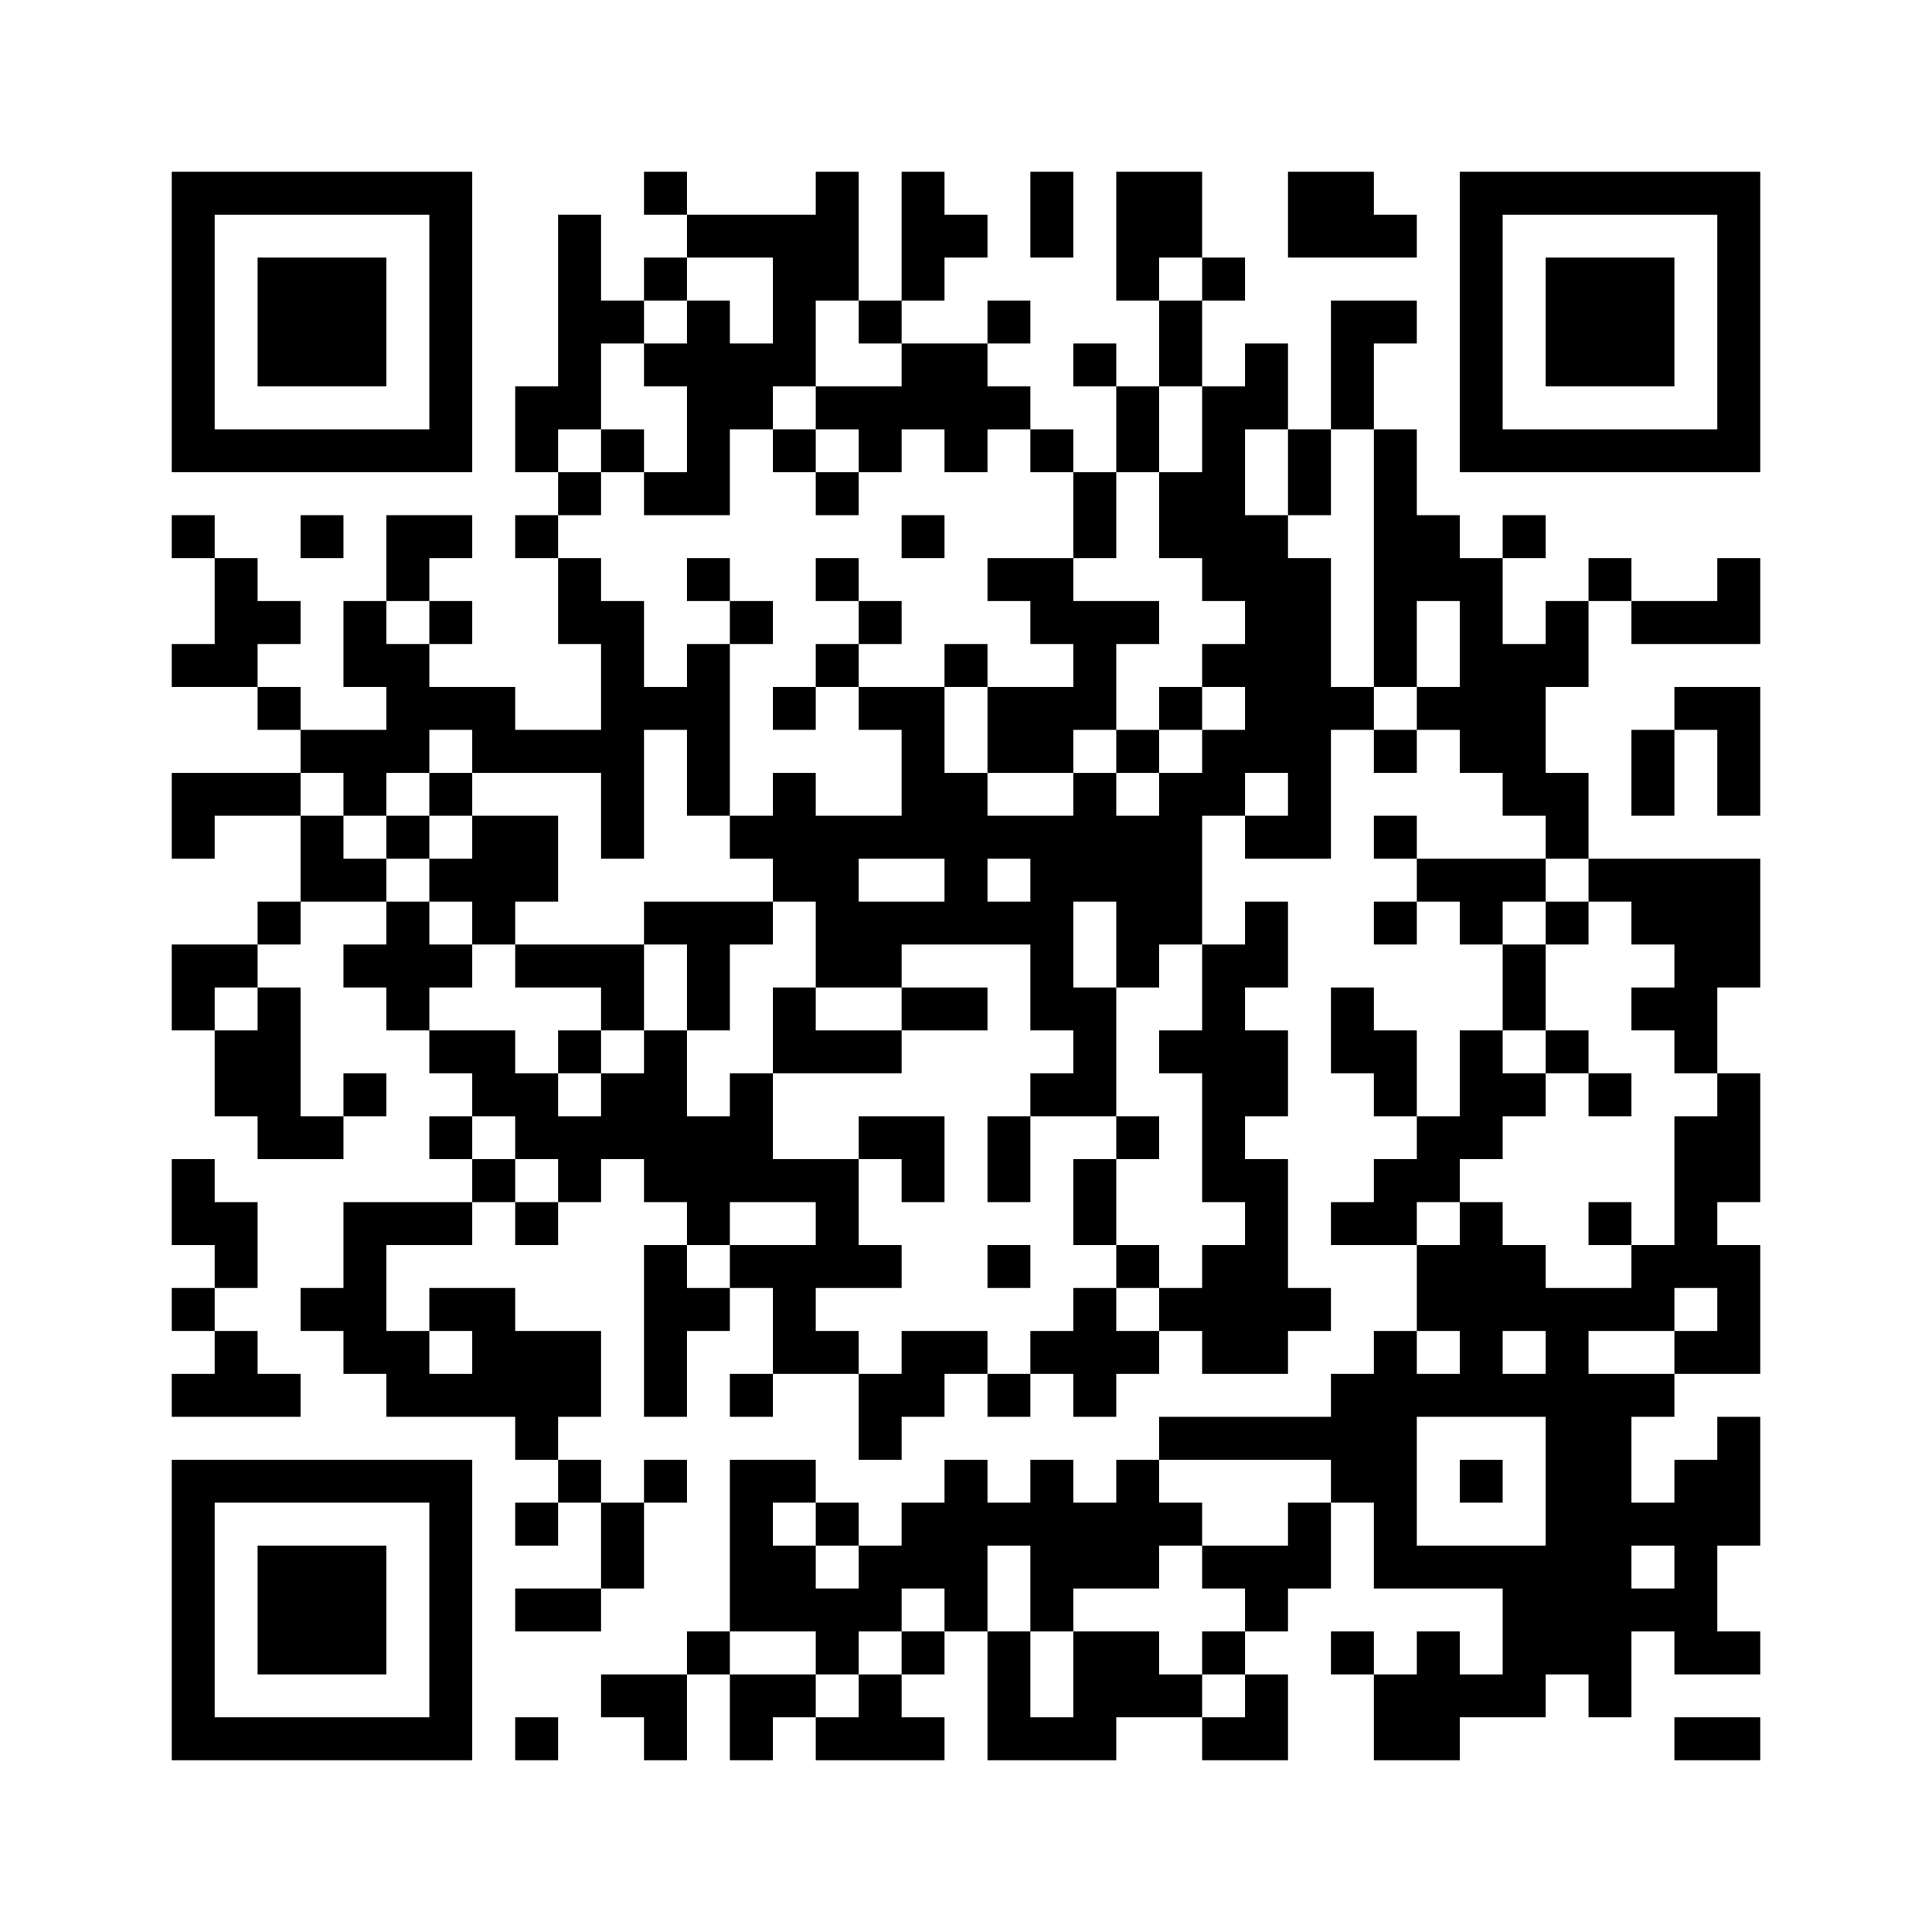
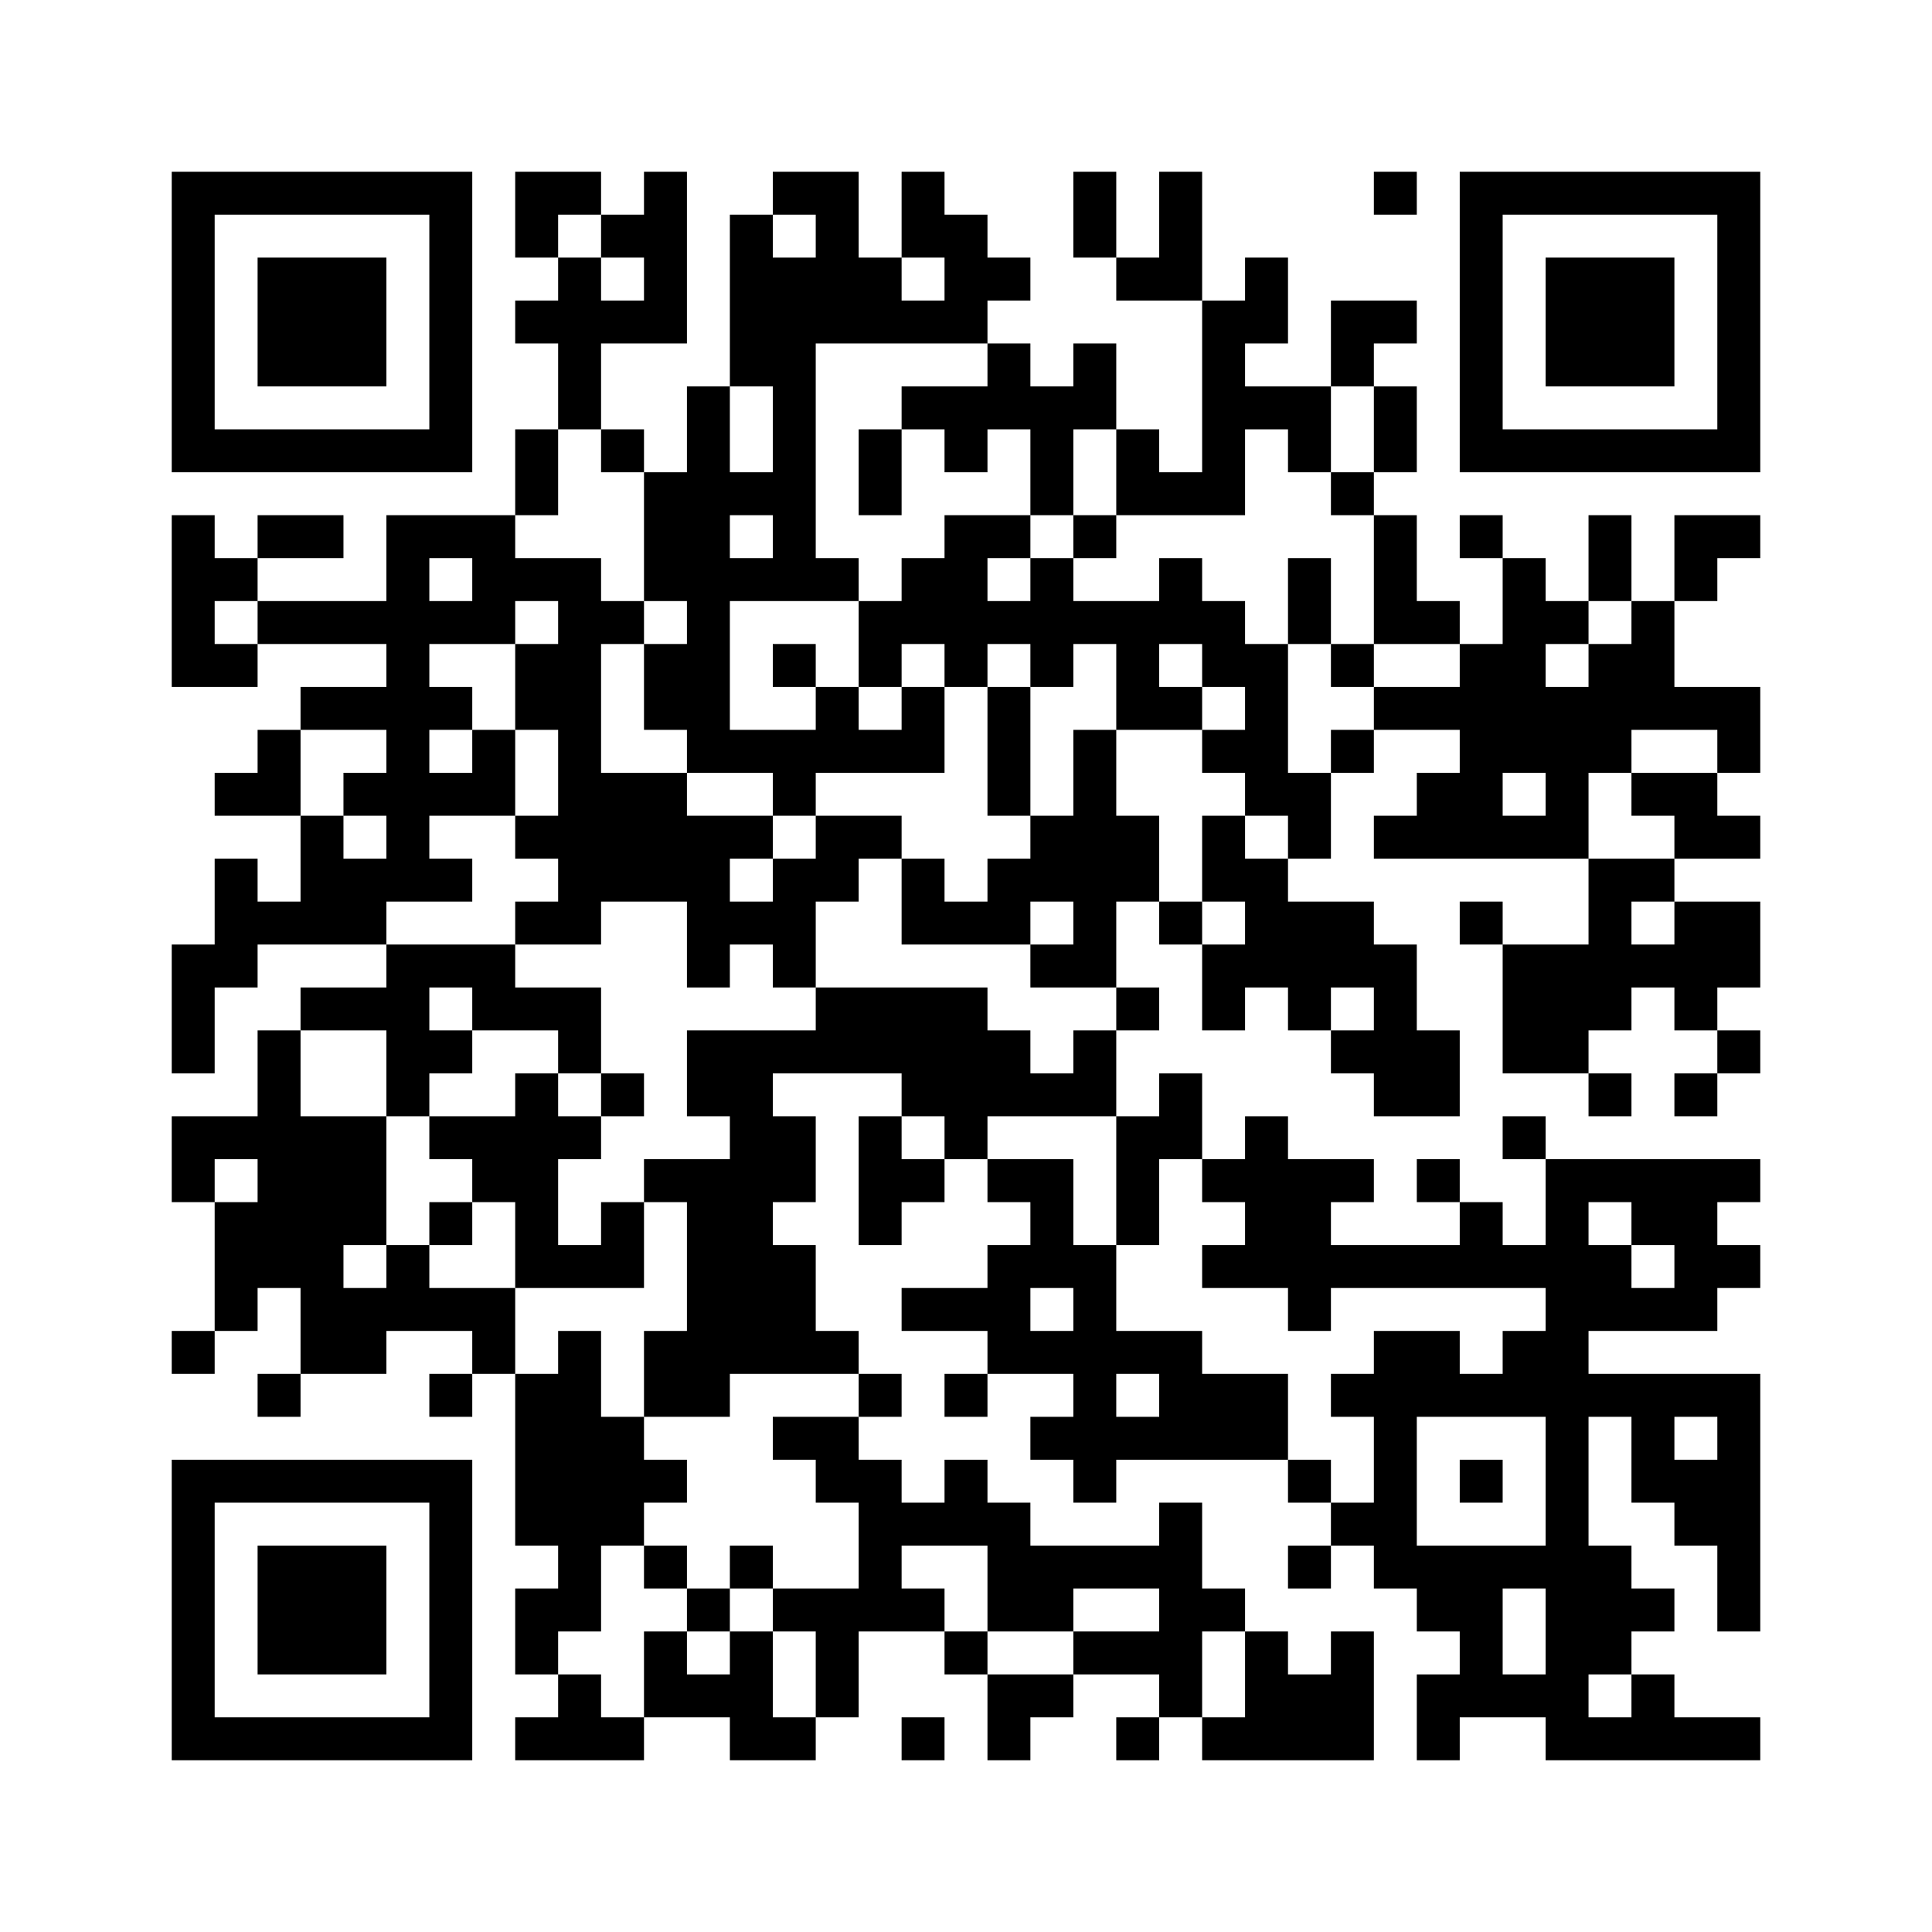
<svg xmlns="http://www.w3.org/2000/svg" width="45mm" height="45mm" version="1.1" viewBox="0 0 45 45">
-   <path d="M4,4H5V5H4zM5,4H6V5H5zM6,4H7V5H6zM7,4H8V5H7zM8,4H9V5H8zM9,4H10V5H9zM10,4H11V5H10zM15,4H16V5H15zM19,4H20V5H19zM21,4H22V5H21zM24,4H25V5H24zM26,4H27V5H26zM27,4H28V5H27zM30,4H31V5H30zM31,4H32V5H31zM34,4H35V5H34zM35,4H36V5H35zM36,4H37V5H36zM37,4H38V5H37zM38,4H39V5H38zM39,4H40V5H39zM40,4H41V5H40zM4,5H5V6H4zM10,5H11V6H10zM13,5H14V6H13zM16,5H17V6H16zM17,5H18V6H17zM18,5H19V6H18zM19,5H20V6H19zM21,5H22V6H21zM22,5H23V6H22zM24,5H25V6H24zM26,5H27V6H26zM27,5H28V6H27zM30,5H31V6H30zM31,5H32V6H31zM32,5H33V6H32zM34,5H35V6H34zM40,5H41V6H40zM4,6H5V7H4zM6,6H7V7H6zM7,6H8V7H7zM8,6H9V7H8zM10,6H11V7H10zM13,6H14V7H13zM15,6H16V7H15zM18,6H19V7H18zM19,6H20V7H19zM21,6H22V7H21zM26,6H27V7H26zM28,6H29V7H28zM34,6H35V7H34zM36,6H37V7H36zM37,6H38V7H37zM38,6H39V7H38zM40,6H41V7H40zM4,7H5V8H4zM6,7H7V8H6zM7,7H8V8H7zM8,7H9V8H8zM10,7H11V8H10zM13,7H14V8H13zM14,7H15V8H14zM16,7H17V8H16zM18,7H19V8H18zM20,7H21V8H20zM23,7H24V8H23zM27,7H28V8H27zM31,7H32V8H31zM32,7H33V8H32zM34,7H35V8H34zM36,7H37V8H36zM37,7H38V8H37zM38,7H39V8H38zM40,7H41V8H40zM4,8H5V9H4zM6,8H7V9H6zM7,8H8V9H7zM8,8H9V9H8zM10,8H11V9H10zM13,8H14V9H13zM15,8H16V9H15zM16,8H17V9H16zM17,8H18V9H17zM18,8H19V9H18zM21,8H22V9H21zM22,8H23V9H22zM25,8H26V9H25zM27,8H28V9H27zM29,8H30V9H29zM31,8H32V9H31zM34,8H35V9H34zM36,8H37V9H36zM37,8H38V9H37zM38,8H39V9H38zM40,8H41V9H40zM4,9H5V10H4zM10,9H11V10H10zM12,9H13V10H12zM13,9H14V10H13zM16,9H17V10H16zM17,9H18V10H17zM19,9H20V10H19zM20,9H21V10H20zM21,9H22V10H21zM22,9H23V10H22zM23,9H24V10H23zM26,9H27V10H26zM28,9H29V10H28zM29,9H30V10H29zM31,9H32V10H31zM34,9H35V10H34zM40,9H41V10H40zM4,10H5V11H4zM5,10H6V11H5zM6,10H7V11H6zM7,10H8V11H7zM8,10H9V11H8zM9,10H10V11H9zM10,10H11V11H10zM12,10H13V11H12zM14,10H15V11H14zM16,10H17V11H16zM18,10H19V11H18zM20,10H21V11H20zM22,10H23V11H22zM24,10H25V11H24zM26,10H27V11H26zM28,10H29V11H28zM30,10H31V11H30zM32,10H33V11H32zM34,10H35V11H34zM35,10H36V11H35zM36,10H37V11H36zM37,10H38V11H37zM38,10H39V11H38zM39,10H40V11H39zM40,10H41V11H40zM13,11H14V12H13zM15,11H16V12H15zM16,11H17V12H16zM19,11H20V12H19zM25,11H26V12H25zM27,11H28V12H27zM28,11H29V12H28zM30,11H31V12H30zM32,11H33V12H32zM4,12H5V13H4zM7,12H8V13H7zM9,12H10V13H9zM10,12H11V13H10zM12,12H13V13H12zM21,12H22V13H21zM25,12H26V13H25zM27,12H28V13H27zM28,12H29V13H28zM29,12H30V13H29zM32,12H33V13H32zM33,12H34V13H33zM35,12H36V13H35zM5,13H6V14H5zM9,13H10V14H9zM13,13H14V14H13zM16,13H17V14H16zM19,13H20V14H19zM23,13H24V14H23zM24,13H25V14H24zM28,13H29V14H28zM29,13H30V14H29zM30,13H31V14H30zM32,13H33V14H32zM33,13H34V14H33zM34,13H35V14H34zM37,13H38V14H37zM40,13H41V14H40zM5,14H6V15H5zM6,14H7V15H6zM8,14H9V15H8zM10,14H11V15H10zM13,14H14V15H13zM14,14H15V15H14zM17,14H18V15H17zM20,14H21V15H20zM24,14H25V15H24zM25,14H26V15H25zM26,14H27V15H26zM29,14H30V15H29zM30,14H31V15H30zM32,14H33V15H32zM34,14H35V15H34zM36,14H37V15H36zM38,14H39V15H38zM39,14H40V15H39zM40,14H41V15H40zM4,15H5V16H4zM5,15H6V16H5zM8,15H9V16H8zM9,15H10V16H9zM14,15H15V16H14zM16,15H17V16H16zM19,15H20V16H19zM22,15H23V16H22zM25,15H26V16H25zM28,15H29V16H28zM29,15H30V16H29zM30,15H31V16H30zM32,15H33V16H32zM34,15H35V16H34zM35,15H36V16H35zM36,15H37V16H36zM6,16H7V17H6zM9,16H10V17H9zM10,16H11V17H10zM11,16H12V17H11zM14,16H15V17H14zM15,16H16V17H15zM16,16H17V17H16zM18,16H19V17H18zM20,16H21V17H20zM21,16H22V17H21zM23,16H24V17H23zM24,16H25V17H24zM25,16H26V17H25zM27,16H28V17H27zM29,16H30V17H29zM30,16H31V17H30zM31,16H32V17H31zM33,16H34V17H33zM34,16H35V17H34zM35,16H36V17H35zM39,16H40V17H39zM40,16H41V17H40zM7,17H8V18H7zM8,17H9V18H8zM9,17H10V18H9zM11,17H12V18H11zM12,17H13V18H12zM13,17H14V18H13zM14,17H15V18H14zM16,17H17V18H16zM21,17H22V18H21zM23,17H24V18H23zM24,17H25V18H24zM26,17H27V18H26zM28,17H29V18H28zM29,17H30V18H29zM30,17H31V18H30zM32,17H33V18H32zM34,17H35V18H34zM35,17H36V18H35zM38,17H39V18H38zM40,17H41V18H40zM4,18H5V19H4zM5,18H6V19H5zM6,18H7V19H6zM8,18H9V19H8zM10,18H11V19H10zM14,18H15V19H14zM16,18H17V19H16zM18,18H19V19H18zM21,18H22V19H21zM22,18H23V19H22zM25,18H26V19H25zM27,18H28V19H27zM28,18H29V19H28zM30,18H31V19H30zM35,18H36V19H35zM36,18H37V19H36zM38,18H39V19H38zM40,18H41V19H40zM4,19H5V20H4zM7,19H8V20H7zM9,19H10V20H9zM11,19H12V20H11zM12,19H13V20H12zM14,19H15V20H14zM17,19H18V20H17zM18,19H19V20H18zM19,19H20V20H19zM20,19H21V20H20zM21,19H22V20H21zM22,19H23V20H22zM23,19H24V20H23zM24,19H25V20H24zM25,19H26V20H25zM26,19H27V20H26zM27,19H28V20H27zM29,19H30V20H29zM30,19H31V20H30zM32,19H33V20H32zM36,19H37V20H36zM7,20H8V21H7zM8,20H9V21H8zM10,20H11V21H10zM11,20H12V21H11zM12,20H13V21H12zM18,20H19V21H18zM19,20H20V21H19zM22,20H23V21H22zM24,20H25V21H24zM25,20H26V21H25zM26,20H27V21H26zM27,20H28V21H27zM33,20H34V21H33zM34,20H35V21H34zM35,20H36V21H35zM37,20H38V21H37zM38,20H39V21H38zM39,20H40V21H39zM40,20H41V21H40zM6,21H7V22H6zM9,21H10V22H9zM11,21H12V22H11zM15,21H16V22H15zM16,21H17V22H16zM17,21H18V22H17zM19,21H20V22H19zM20,21H21V22H20zM21,21H22V22H21zM22,21H23V22H22zM23,21H24V22H23zM24,21H25V22H24zM26,21H27V22H26zM27,21H28V22H27zM29,21H30V22H29zM32,21H33V22H32zM34,21H35V22H34zM36,21H37V22H36zM38,21H39V22H38zM39,21H40V22H39zM40,21H41V22H40zM4,22H5V23H4zM5,22H6V23H5zM8,22H9V23H8zM9,22H10V23H9zM10,22H11V23H10zM12,22H13V23H12zM13,22H14V23H13zM14,22H15V23H14zM16,22H17V23H16zM19,22H20V23H19zM20,22H21V23H20zM24,22H25V23H24zM26,22H27V23H26zM28,22H29V23H28zM29,22H30V23H29zM35,22H36V23H35zM39,22H40V23H39zM40,22H41V23H40zM4,23H5V24H4zM6,23H7V24H6zM9,23H10V24H9zM14,23H15V24H14zM16,23H17V24H16zM18,23H19V24H18zM21,23H22V24H21zM22,23H23V24H22zM24,23H25V24H24zM25,23H26V24H25zM28,23H29V24H28zM31,23H32V24H31zM35,23H36V24H35zM38,23H39V24H38zM39,23H40V24H39zM5,24H6V25H5zM6,24H7V25H6zM10,24H11V25H10zM11,24H12V25H11zM13,24H14V25H13zM15,24H16V25H15zM18,24H19V25H18zM19,24H20V25H19zM20,24H21V25H20zM25,24H26V25H25zM27,24H28V25H27zM28,24H29V25H28zM29,24H30V25H29zM31,24H32V25H31zM32,24H33V25H32zM34,24H35V25H34zM36,24H37V25H36zM39,24H40V25H39zM5,25H6V26H5zM6,25H7V26H6zM8,25H9V26H8zM11,25H12V26H11zM12,25H13V26H12zM14,25H15V26H14zM15,25H16V26H15zM17,25H18V26H17zM24,25H25V26H24zM25,25H26V26H25zM28,25H29V26H28zM29,25H30V26H29zM32,25H33V26H32zM34,25H35V26H34zM35,25H36V26H35zM37,25H38V26H37zM40,25H41V26H40zM6,26H7V27H6zM7,26H8V27H7zM10,26H11V27H10zM12,26H13V27H12zM13,26H14V27H13zM14,26H15V27H14zM15,26H16V27H15zM16,26H17V27H16zM17,26H18V27H17zM20,26H21V27H20zM21,26H22V27H21zM23,26H24V27H23zM26,26H27V27H26zM28,26H29V27H28zM33,26H34V27H33zM34,26H35V27H34zM39,26H40V27H39zM40,26H41V27H40zM4,27H5V28H4zM11,27H12V28H11zM13,27H14V28H13zM15,27H16V28H15zM16,27H17V28H16zM17,27H18V28H17zM18,27H19V28H18zM19,27H20V28H19zM21,27H22V28H21zM23,27H24V28H23zM25,27H26V28H25zM28,27H29V28H28zM29,27H30V28H29zM32,27H33V28H32zM33,27H34V28H33zM39,27H40V28H39zM40,27H41V28H40zM4,28H5V29H4zM5,28H6V29H5zM8,28H9V29H8zM9,28H10V29H9zM10,28H11V29H10zM12,28H13V29H12zM16,28H17V29H16zM19,28H20V29H19zM25,28H26V29H25zM29,28H30V29H29zM31,28H32V29H31zM32,28H33V29H32zM34,28H35V29H34zM37,28H38V29H37zM39,28H40V29H39zM5,29H6V30H5zM8,29H9V30H8zM15,29H16V30H15zM17,29H18V30H17zM18,29H19V30H18zM19,29H20V30H19zM20,29H21V30H20zM23,29H24V30H23zM26,29H27V30H26zM28,29H29V30H28zM29,29H30V30H29zM33,29H34V30H33zM34,29H35V30H34zM35,29H36V30H35zM38,29H39V30H38zM39,29H40V30H39zM40,29H41V30H40zM4,30H5V31H4zM7,30H8V31H7zM8,30H9V31H8zM10,30H11V31H10zM11,30H12V31H11zM15,30H16V31H15zM16,30H17V31H16zM18,30H19V31H18zM25,30H26V31H25zM27,30H28V31H27zM28,30H29V31H28zM29,30H30V31H29zM30,30H31V31H30zM33,30H34V31H33zM34,30H35V31H34zM35,30H36V31H35zM36,30H37V31H36zM37,30H38V31H37zM38,30H39V31H38zM40,30H41V31H40zM5,31H6V32H5zM8,31H9V32H8zM9,31H10V32H9zM11,31H12V32H11zM12,31H13V32H12zM13,31H14V32H13zM15,31H16V32H15zM18,31H19V32H18zM19,31H20V32H19zM21,31H22V32H21zM22,31H23V32H22zM24,31H25V32H24zM25,31H26V32H25zM26,31H27V32H26zM28,31H29V32H28zM29,31H30V32H29zM32,31H33V32H32zM34,31H35V32H34zM36,31H37V32H36zM39,31H40V32H39zM40,31H41V32H40zM4,32H5V33H4zM5,32H6V33H5zM6,32H7V33H6zM9,32H10V33H9zM10,32H11V33H10zM11,32H12V33H11zM12,32H13V33H12zM13,32H14V33H13zM15,32H16V33H15zM17,32H18V33H17zM20,32H21V33H20zM21,32H22V33H21zM23,32H24V33H23zM25,32H26V33H25zM31,32H32V33H31zM32,32H33V33H32zM33,32H34V33H33zM34,32H35V33H34zM35,32H36V33H35zM36,32H37V33H36zM37,32H38V33H37zM38,32H39V33H38zM12,33H13V34H12zM20,33H21V34H20zM27,33H28V34H27zM28,33H29V34H28zM29,33H30V34H29zM30,33H31V34H30zM31,33H32V34H31zM32,33H33V34H32zM36,33H37V34H36zM37,33H38V34H37zM40,33H41V34H40zM4,34H5V35H4zM5,34H6V35H5zM6,34H7V35H6zM7,34H8V35H7zM8,34H9V35H8zM9,34H10V35H9zM10,34H11V35H10zM13,34H14V35H13zM15,34H16V35H15zM17,34H18V35H17zM18,34H19V35H18zM22,34H23V35H22zM24,34H25V35H24zM26,34H27V35H26zM31,34H32V35H31zM32,34H33V35H32zM34,34H35V35H34zM36,34H37V35H36zM37,34H38V35H37zM39,34H40V35H39zM40,34H41V35H40zM4,35H5V36H4zM10,35H11V36H10zM12,35H13V36H12zM14,35H15V36H14zM17,35H18V36H17zM19,35H20V36H19zM21,35H22V36H21zM22,35H23V36H22zM23,35H24V36H23zM24,35H25V36H24zM25,35H26V36H25zM26,35H27V36H26zM27,35H28V36H27zM30,35H31V36H30zM32,35H33V36H32zM36,35H37V36H36zM37,35H38V36H37zM38,35H39V36H38zM39,35H40V36H39zM40,35H41V36H40zM4,36H5V37H4zM6,36H7V37H6zM7,36H8V37H7zM8,36H9V37H8zM10,36H11V37H10zM14,36H15V37H14zM17,36H18V37H17zM18,36H19V37H18zM20,36H21V37H20zM21,36H22V37H21zM22,36H23V37H22zM24,36H25V37H24zM25,36H26V37H25zM26,36H27V37H26zM28,36H29V37H28zM29,36H30V37H29zM30,36H31V37H30zM32,36H33V37H32zM33,36H34V37H33zM34,36H35V37H34zM35,36H36V37H35zM36,36H37V37H36zM37,36H38V37H37zM39,36H40V37H39zM4,37H5V38H4zM6,37H7V38H6zM7,37H8V38H7zM8,37H9V38H8zM10,37H11V38H10zM12,37H13V38H12zM13,37H14V38H13zM17,37H18V38H17zM18,37H19V38H18zM19,37H20V38H19zM20,37H21V38H20zM22,37H23V38H22zM24,37H25V38H24zM29,37H30V38H29zM35,37H36V38H35zM36,37H37V38H36zM37,37H38V38H37zM38,37H39V38H38zM39,37H40V38H39zM4,38H5V39H4zM6,38H7V39H6zM7,38H8V39H7zM8,38H9V39H8zM10,38H11V39H10zM16,38H17V39H16zM19,38H20V39H19zM21,38H22V39H21zM23,38H24V39H23zM25,38H26V39H25zM26,38H27V39H26zM28,38H29V39H28zM31,38H32V39H31zM33,38H34V39H33zM35,38H36V39H35zM36,38H37V39H36zM37,38H38V39H37zM39,38H40V39H39zM40,38H41V39H40zM4,39H5V40H4zM10,39H11V40H10zM14,39H15V40H14zM15,39H16V40H15zM17,39H18V40H17zM18,39H19V40H18zM20,39H21V40H20zM23,39H24V40H23zM25,39H26V40H25zM26,39H27V40H26zM27,39H28V40H27zM29,39H30V40H29zM32,39H33V40H32zM33,39H34V40H33zM34,39H35V40H34zM35,39H36V40H35zM37,39H38V40H37zM4,40H5V41H4zM5,40H6V41H5zM6,40H7V41H6zM7,40H8V41H7zM8,40H9V41H8zM9,40H10V41H9zM10,40H11V41H10zM12,40H13V41H12zM15,40H16V41H15zM17,40H18V41H17zM19,40H20V41H19zM20,40H21V41H20zM21,40H22V41H21zM23,40H24V41H23zM24,40H25V41H24zM25,40H26V41H25zM28,40H29V41H28zM29,40H30V41H29zM32,40H33V41H32zM33,40H34V41H33zM39,40H40V41H39zM40,40H41V41H40z" id="qr-path" fill="#000000" fill-opacity="1" fill-rule="nonzero" stroke="none" />
+   <path d="M4,4H5V5H4zM5,4H6V5H5zM6,4H7V5H6zM7,4H8V5H7zM8,4H9V5H8zM9,4H10V5H9zM10,4H11V5H10zM12,4H13V5H12zM13,4H14V5H13zM15,4H16V5H15zM18,4H19V5H18zM19,4H20V5H19zM21,4H22V5H21zM25,4H26V5H25zM27,4H28V5H27zM32,4H33V5H32zM34,4H35V5H34zM35,4H36V5H35zM36,4H37V5H36zM37,4H38V5H37zM38,4H39V5H38zM39,4H40V5H39zM40,4H41V5H40zM4,5H5V6H4zM10,5H11V6H10zM12,5H13V6H12zM14,5H15V6H14zM15,5H16V6H15zM17,5H18V6H17zM19,5H20V6H19zM21,5H22V6H21zM22,5H23V6H22zM25,5H26V6H25zM27,5H28V6H27zM34,5H35V6H34zM40,5H41V6H40zM4,6H5V7H4zM6,6H7V7H6zM7,6H8V7H7zM8,6H9V7H8zM10,6H11V7H10zM13,6H14V7H13zM15,6H16V7H15zM17,6H18V7H17zM18,6H19V7H18zM19,6H20V7H19zM20,6H21V7H20zM22,6H23V7H22zM23,6H24V7H23zM26,6H27V7H26zM27,6H28V7H27zM29,6H30V7H29zM34,6H35V7H34zM36,6H37V7H36zM37,6H38V7H37zM38,6H39V7H38zM40,6H41V7H40zM4,7H5V8H4zM6,7H7V8H6zM7,7H8V8H7zM8,7H9V8H8zM10,7H11V8H10zM12,7H13V8H12zM13,7H14V8H13zM14,7H15V8H14zM15,7H16V8H15zM17,7H18V8H17zM18,7H19V8H18zM19,7H20V8H19zM20,7H21V8H20zM21,7H22V8H21zM22,7H23V8H22zM28,7H29V8H28zM29,7H30V8H29zM31,7H32V8H31zM32,7H33V8H32zM34,7H35V8H34zM36,7H37V8H36zM37,7H38V8H37zM38,7H39V8H38zM40,7H41V8H40zM4,8H5V9H4zM6,8H7V9H6zM7,8H8V9H7zM8,8H9V9H8zM10,8H11V9H10zM13,8H14V9H13zM17,8H18V9H17zM18,8H19V9H18zM23,8H24V9H23zM25,8H26V9H25zM28,8H29V9H28zM31,8H32V9H31zM34,8H35V9H34zM36,8H37V9H36zM37,8H38V9H37zM38,8H39V9H38zM40,8H41V9H40zM4,9H5V10H4zM10,9H11V10H10zM13,9H14V10H13zM16,9H17V10H16zM18,9H19V10H18zM21,9H22V10H21zM22,9H23V10H22zM23,9H24V10H23zM24,9H25V10H24zM25,9H26V10H25zM28,9H29V10H28zM29,9H30V10H29zM30,9H31V10H30zM32,9H33V10H32zM34,9H35V10H34zM40,9H41V10H40zM4,10H5V11H4zM5,10H6V11H5zM6,10H7V11H6zM7,10H8V11H7zM8,10H9V11H8zM9,10H10V11H9zM10,10H11V11H10zM12,10H13V11H12zM14,10H15V11H14zM16,10H17V11H16zM18,10H19V11H18zM20,10H21V11H20zM22,10H23V11H22zM24,10H25V11H24zM26,10H27V11H26zM28,10H29V11H28zM30,10H31V11H30zM32,10H33V11H32zM34,10H35V11H34zM35,10H36V11H35zM36,10H37V11H36zM37,10H38V11H37zM38,10H39V11H38zM39,10H40V11H39zM40,10H41V11H40zM12,11H13V12H12zM15,11H16V12H15zM16,11H17V12H16zM17,11H18V12H17zM18,11H19V12H18zM20,11H21V12H20zM24,11H25V12H24zM26,11H27V12H26zM27,11H28V12H27zM28,11H29V12H28zM31,11H32V12H31zM4,12H5V13H4zM6,12H7V13H6zM7,12H8V13H7zM9,12H10V13H9zM10,12H11V13H10zM11,12H12V13H11zM15,12H16V13H15zM16,12H17V13H16zM18,12H19V13H18zM22,12H23V13H22zM23,12H24V13H23zM25,12H26V13H25zM32,12H33V13H32zM34,12H35V13H34zM37,12H38V13H37zM39,12H40V13H39zM40,12H41V13H40zM4,13H5V14H4zM5,13H6V14H5zM9,13H10V14H9zM11,13H12V14H11zM12,13H13V14H12zM13,13H14V14H13zM15,13H16V14H15zM16,13H17V14H16zM17,13H18V14H17zM18,13H19V14H18zM19,13H20V14H19zM21,13H22V14H21zM22,13H23V14H22zM24,13H25V14H24zM27,13H28V14H27zM30,13H31V14H30zM32,13H33V14H32zM35,13H36V14H35zM37,13H38V14H37zM39,13H40V14H39zM4,14H5V15H4zM6,14H7V15H6zM7,14H8V15H7zM8,14H9V15H8zM9,14H10V15H9zM10,14H11V15H10zM11,14H12V15H11zM13,14H14V15H13zM14,14H15V15H14zM16,14H17V15H16zM20,14H21V15H20zM21,14H22V15H21zM22,14H23V15H22zM23,14H24V15H23zM24,14H25V15H24zM25,14H26V15H25zM26,14H27V15H26zM27,14H28V15H27zM28,14H29V15H28zM30,14H31V15H30zM32,14H33V15H32zM33,14H34V15H33zM35,14H36V15H35zM36,14H37V15H36zM38,14H39V15H38zM4,15H5V16H4zM5,15H6V16H5zM9,15H10V16H9zM12,15H13V16H12zM13,15H14V16H13zM15,15H16V16H15zM16,15H17V16H16zM18,15H19V16H18zM20,15H21V16H20zM22,15H23V16H22zM24,15H25V16H24zM26,15H27V16H26zM28,15H29V16H28zM29,15H30V16H29zM31,15H32V16H31zM34,15H35V16H34zM35,15H36V16H35zM37,15H38V16H37zM38,15H39V16H38zM7,16H8V17H7zM8,16H9V17H8zM9,16H10V17H9zM10,16H11V17H10zM12,16H13V17H12zM13,16H14V17H13zM15,16H16V17H15zM16,16H17V17H16zM19,16H20V17H19zM21,16H22V17H21zM23,16H24V17H23zM26,16H27V17H26zM27,16H28V17H27zM29,16H30V17H29zM32,16H33V17H32zM33,16H34V17H33zM34,16H35V17H34zM35,16H36V17H35zM36,16H37V17H36zM37,16H38V17H37zM38,16H39V17H38zM39,16H40V17H39zM40,16H41V17H40zM6,17H7V18H6zM9,17H10V18H9zM11,17H12V18H11zM13,17H14V18H13zM16,17H17V18H16zM17,17H18V18H17zM18,17H19V18H18zM19,17H20V18H19zM20,17H21V18H20zM21,17H22V18H21zM23,17H24V18H23zM25,17H26V18H25zM28,17H29V18H28zM29,17H30V18H29zM31,17H32V18H31zM34,17H35V18H34zM35,17H36V18H35zM36,17H37V18H36zM37,17H38V18H37zM40,17H41V18H40zM5,18H6V19H5zM6,18H7V19H6zM8,18H9V19H8zM9,18H10V19H9zM10,18H11V19H10zM11,18H12V19H11zM13,18H14V19H13zM14,18H15V19H14zM15,18H16V19H15zM18,18H19V19H18zM23,18H24V19H23zM25,18H26V19H25zM29,18H30V19H29zM30,18H31V19H30zM33,18H34V19H33zM34,18H35V19H34zM36,18H37V19H36zM38,18H39V19H38zM39,18H40V19H39zM7,19H8V20H7zM9,19H10V20H9zM12,19H13V20H12zM13,19H14V20H13zM14,19H15V20H14zM15,19H16V20H15zM16,19H17V20H16zM17,19H18V20H17zM19,19H20V20H19zM20,19H21V20H20zM24,19H25V20H24zM25,19H26V20H25zM26,19H27V20H26zM28,19H29V20H28zM30,19H31V20H30zM32,19H33V20H32zM33,19H34V20H33zM34,19H35V20H34zM35,19H36V20H35zM36,19H37V20H36zM39,19H40V20H39zM40,19H41V20H40zM5,20H6V21H5zM7,20H8V21H7zM8,20H9V21H8zM9,20H10V21H9zM10,20H11V21H10zM13,20H14V21H13zM14,20H15V21H14zM15,20H16V21H15zM16,20H17V21H16zM18,20H19V21H18zM19,20H20V21H19zM21,20H22V21H21zM23,20H24V21H23zM24,20H25V21H24zM25,20H26V21H25zM26,20H27V21H26zM28,20H29V21H28zM29,20H30V21H29zM37,20H38V21H37zM38,20H39V21H38zM5,21H6V22H5zM6,21H7V22H6zM7,21H8V22H7zM8,21H9V22H8zM12,21H13V22H12zM13,21H14V22H13zM16,21H17V22H16zM17,21H18V22H17zM18,21H19V22H18zM21,21H22V22H21zM22,21H23V22H22zM23,21H24V22H23zM25,21H26V22H25zM27,21H28V22H27zM29,21H30V22H29zM30,21H31V22H30zM31,21H32V22H31zM34,21H35V22H34zM37,21H38V22H37zM39,21H40V22H39zM40,21H41V22H40zM4,22H5V23H4zM5,22H6V23H5zM9,22H10V23H9zM10,22H11V23H10zM11,22H12V23H11zM16,22H17V23H16zM18,22H19V23H18zM24,22H25V23H24zM25,22H26V23H25zM28,22H29V23H28zM29,22H30V23H29zM30,22H31V23H30zM31,22H32V23H31zM32,22H33V23H32zM35,22H36V23H35zM36,22H37V23H36zM37,22H38V23H37zM38,22H39V23H38zM39,22H40V23H39zM40,22H41V23H40zM4,23H5V24H4zM7,23H8V24H7zM8,23H9V24H8zM9,23H10V24H9zM11,23H12V24H11zM12,23H13V24H12zM13,23H14V24H13zM19,23H20V24H19zM20,23H21V24H20zM21,23H22V24H21zM22,23H23V24H22zM26,23H27V24H26zM28,23H29V24H28zM30,23H31V24H30zM32,23H33V24H32zM35,23H36V24H35zM36,23H37V24H36zM37,23H38V24H37zM39,23H40V24H39zM4,24H5V25H4zM6,24H7V25H6zM9,24H10V25H9zM10,24H11V25H10zM13,24H14V25H13zM16,24H17V25H16zM17,24H18V25H17zM18,24H19V25H18zM19,24H20V25H19zM20,24H21V25H20zM21,24H22V25H21zM22,24H23V25H22zM23,24H24V25H23zM25,24H26V25H25zM31,24H32V25H31zM32,24H33V25H32zM33,24H34V25H33zM35,24H36V25H35zM36,24H37V25H36zM40,24H41V25H40zM6,25H7V26H6zM9,25H10V26H9zM12,25H13V26H12zM14,25H15V26H14zM16,25H17V26H16zM17,25H18V26H17zM21,25H22V26H21zM22,25H23V26H22zM23,25H24V26H23zM24,25H25V26H24zM25,25H26V26H25zM27,25H28V26H27zM32,25H33V26H32zM33,25H34V26H33zM37,25H38V26H37zM39,25H40V26H39zM4,26H5V27H4zM5,26H6V27H5zM6,26H7V27H6zM7,26H8V27H7zM8,26H9V27H8zM10,26H11V27H10zM11,26H12V27H11zM12,26H13V27H12zM13,26H14V27H13zM17,26H18V27H17zM18,26H19V27H18zM20,26H21V27H20zM22,26H23V27H22zM26,26H27V27H26zM27,26H28V27H27zM29,26H30V27H29zM35,26H36V27H35zM4,27H5V28H4zM6,27H7V28H6zM7,27H8V28H7zM8,27H9V28H8zM11,27H12V28H11zM12,27H13V28H12zM15,27H16V28H15zM16,27H17V28H16zM17,27H18V28H17zM18,27H19V28H18zM20,27H21V28H20zM21,27H22V28H21zM23,27H24V28H23zM24,27H25V28H24zM26,27H27V28H26zM28,27H29V28H28zM29,27H30V28H29zM30,27H31V28H30zM31,27H32V28H31zM33,27H34V28H33zM36,27H37V28H36zM37,27H38V28H37zM38,27H39V28H38zM39,27H40V28H39zM40,27H41V28H40zM5,28H6V29H5zM6,28H7V29H6zM7,28H8V29H7zM8,28H9V29H8zM10,28H11V29H10zM12,28H13V29H12zM14,28H15V29H14zM16,28H17V29H16zM17,28H18V29H17zM20,28H21V29H20zM24,28H25V29H24zM26,28H27V29H26zM29,28H30V29H29zM30,28H31V29H30zM34,28H35V29H34zM36,28H37V29H36zM38,28H39V29H38zM39,28H40V29H39zM5,29H6V30H5zM6,29H7V30H6zM7,29H8V30H7zM9,29H10V30H9zM12,29H13V30H12zM13,29H14V30H13zM14,29H15V30H14zM16,29H17V30H16zM17,29H18V30H17zM18,29H19V30H18zM23,29H24V30H23zM24,29H25V30H24zM25,29H26V30H25zM28,29H29V30H28zM29,29H30V30H29zM30,29H31V30H30zM31,29H32V30H31zM32,29H33V30H32zM33,29H34V30H33zM34,29H35V30H34zM35,29H36V30H35zM36,29H37V30H36zM37,29H38V30H37zM39,29H40V30H39zM40,29H41V30H40zM5,30H6V31H5zM7,30H8V31H7zM8,30H9V31H8zM9,30H10V31H9zM10,30H11V31H10zM11,30H12V31H11zM16,30H17V31H16zM17,30H18V31H17zM18,30H19V31H18zM21,30H22V31H21zM22,30H23V31H22zM23,30H24V31H23zM25,30H26V31H25zM30,30H31V31H30zM36,30H37V31H36zM37,30H38V31H37zM38,30H39V31H38zM39,30H40V31H39zM4,31H5V32H4zM7,31H8V32H7zM8,31H9V32H8zM11,31H12V32H11zM13,31H14V32H13zM15,31H16V32H15zM16,31H17V32H16zM17,31H18V32H17zM18,31H19V32H18zM19,31H20V32H19zM23,31H24V32H23zM24,31H25V32H24zM25,31H26V32H25zM26,31H27V32H26zM27,31H28V32H27zM32,31H33V32H32zM33,31H34V32H33zM35,31H36V32H35zM36,31H37V32H36zM6,32H7V33H6zM10,32H11V33H10zM12,32H13V33H12zM13,32H14V33H13zM15,32H16V33H15zM16,32H17V33H16zM20,32H21V33H20zM22,32H23V33H22zM25,32H26V33H25zM27,32H28V33H27zM28,32H29V33H28zM29,32H30V33H29zM31,32H32V33H31zM32,32H33V33H32zM33,32H34V33H33zM34,32H35V33H34zM35,32H36V33H35zM36,32H37V33H36zM37,32H38V33H37zM38,32H39V33H38zM39,32H40V33H39zM40,32H41V33H40zM12,33H13V34H12zM13,33H14V34H13zM14,33H15V34H14zM18,33H19V34H18zM19,33H20V34H19zM24,33H25V34H24zM25,33H26V34H25zM26,33H27V34H26zM27,33H28V34H27zM28,33H29V34H28zM29,33H30V34H29zM32,33H33V34H32zM36,33H37V34H36zM38,33H39V34H38zM40,33H41V34H40zM4,34H5V35H4zM5,34H6V35H5zM6,34H7V35H6zM7,34H8V35H7zM8,34H9V35H8zM9,34H10V35H9zM10,34H11V35H10zM12,34H13V35H12zM13,34H14V35H13zM14,34H15V35H14zM15,34H16V35H15zM19,34H20V35H19zM20,34H21V35H20zM22,34H23V35H22zM25,34H26V35H25zM30,34H31V35H30zM32,34H33V35H32zM34,34H35V35H34zM36,34H37V35H36zM38,34H39V35H38zM39,34H40V35H39zM40,34H41V35H40zM4,35H5V36H4zM10,35H11V36H10zM12,35H13V36H12zM13,35H14V36H13zM14,35H15V36H14zM20,35H21V36H20zM21,35H22V36H21zM22,35H23V36H22zM23,35H24V36H23zM27,35H28V36H27zM31,35H32V36H31zM32,35H33V36H32zM36,35H37V36H36zM39,35H40V36H39zM40,35H41V36H40zM4,36H5V37H4zM6,36H7V37H6zM7,36H8V37H7zM8,36H9V37H8zM10,36H11V37H10zM13,36H14V37H13zM15,36H16V37H15zM17,36H18V37H17zM20,36H21V37H20zM23,36H24V37H23zM24,36H25V37H24zM25,36H26V37H25zM26,36H27V37H26zM27,36H28V37H27zM30,36H31V37H30zM32,36H33V37H32zM33,36H34V37H33zM34,36H35V37H34zM35,36H36V37H35zM36,36H37V37H36zM37,36H38V37H37zM40,36H41V37H40zM4,37H5V38H4zM6,37H7V38H6zM7,37H8V38H7zM8,37H9V38H8zM10,37H11V38H10zM12,37H13V38H12zM13,37H14V38H13zM16,37H17V38H16zM18,37H19V38H18zM19,37H20V38H19zM20,37H21V38H20zM21,37H22V38H21zM23,37H24V38H23zM24,37H25V38H24zM27,37H28V38H27zM28,37H29V38H28zM33,37H34V38H33zM34,37H35V38H34zM36,37H37V38H36zM37,37H38V38H37zM38,37H39V38H38zM40,37H41V38H40zM4,38H5V39H4zM6,38H7V39H6zM7,38H8V39H7zM8,38H9V39H8zM10,38H11V39H10zM12,38H13V39H12zM15,38H16V39H15zM17,38H18V39H17zM19,38H20V39H19zM22,38H23V39H22zM25,38H26V39H25zM26,38H27V39H26zM27,38H28V39H27zM29,38H30V39H29zM31,38H32V39H31zM34,38H35V39H34zM36,38H37V39H36zM37,38H38V39H37zM4,39H5V40H4zM10,39H11V40H10zM13,39H14V40H13zM15,39H16V40H15zM16,39H17V40H16zM17,39H18V40H17zM19,39H20V40H19zM23,39H24V40H23zM24,39H25V40H24zM27,39H28V40H27zM29,39H30V40H29zM30,39H31V40H30zM31,39H32V40H31zM33,39H34V40H33zM34,39H35V40H34zM35,39H36V40H35zM36,39H37V40H36zM38,39H39V40H38zM4,40H5V41H4zM5,40H6V41H5zM6,40H7V41H6zM7,40H8V41H7zM8,40H9V41H8zM9,40H10V41H9zM10,40H11V41H10zM12,40H13V41H12zM13,40H14V41H13zM14,40H15V41H14zM17,40H18V41H17zM18,40H19V41H18zM21,40H22V41H21zM23,40H24V41H23zM26,40H27V41H26zM28,40H29V41H28zM29,40H30V41H29zM30,40H31V41H30zM31,40H32V41H31zM33,40H34V41H33zM36,40H37V41H36zM37,40H38V41H37zM38,40H39V41H38zM39,40H40V41H39zM40,40H41V41H40z" id="qr-path" fill="#000000" fill-opacity="1" fill-rule="nonzero" stroke="none" />
</svg>
